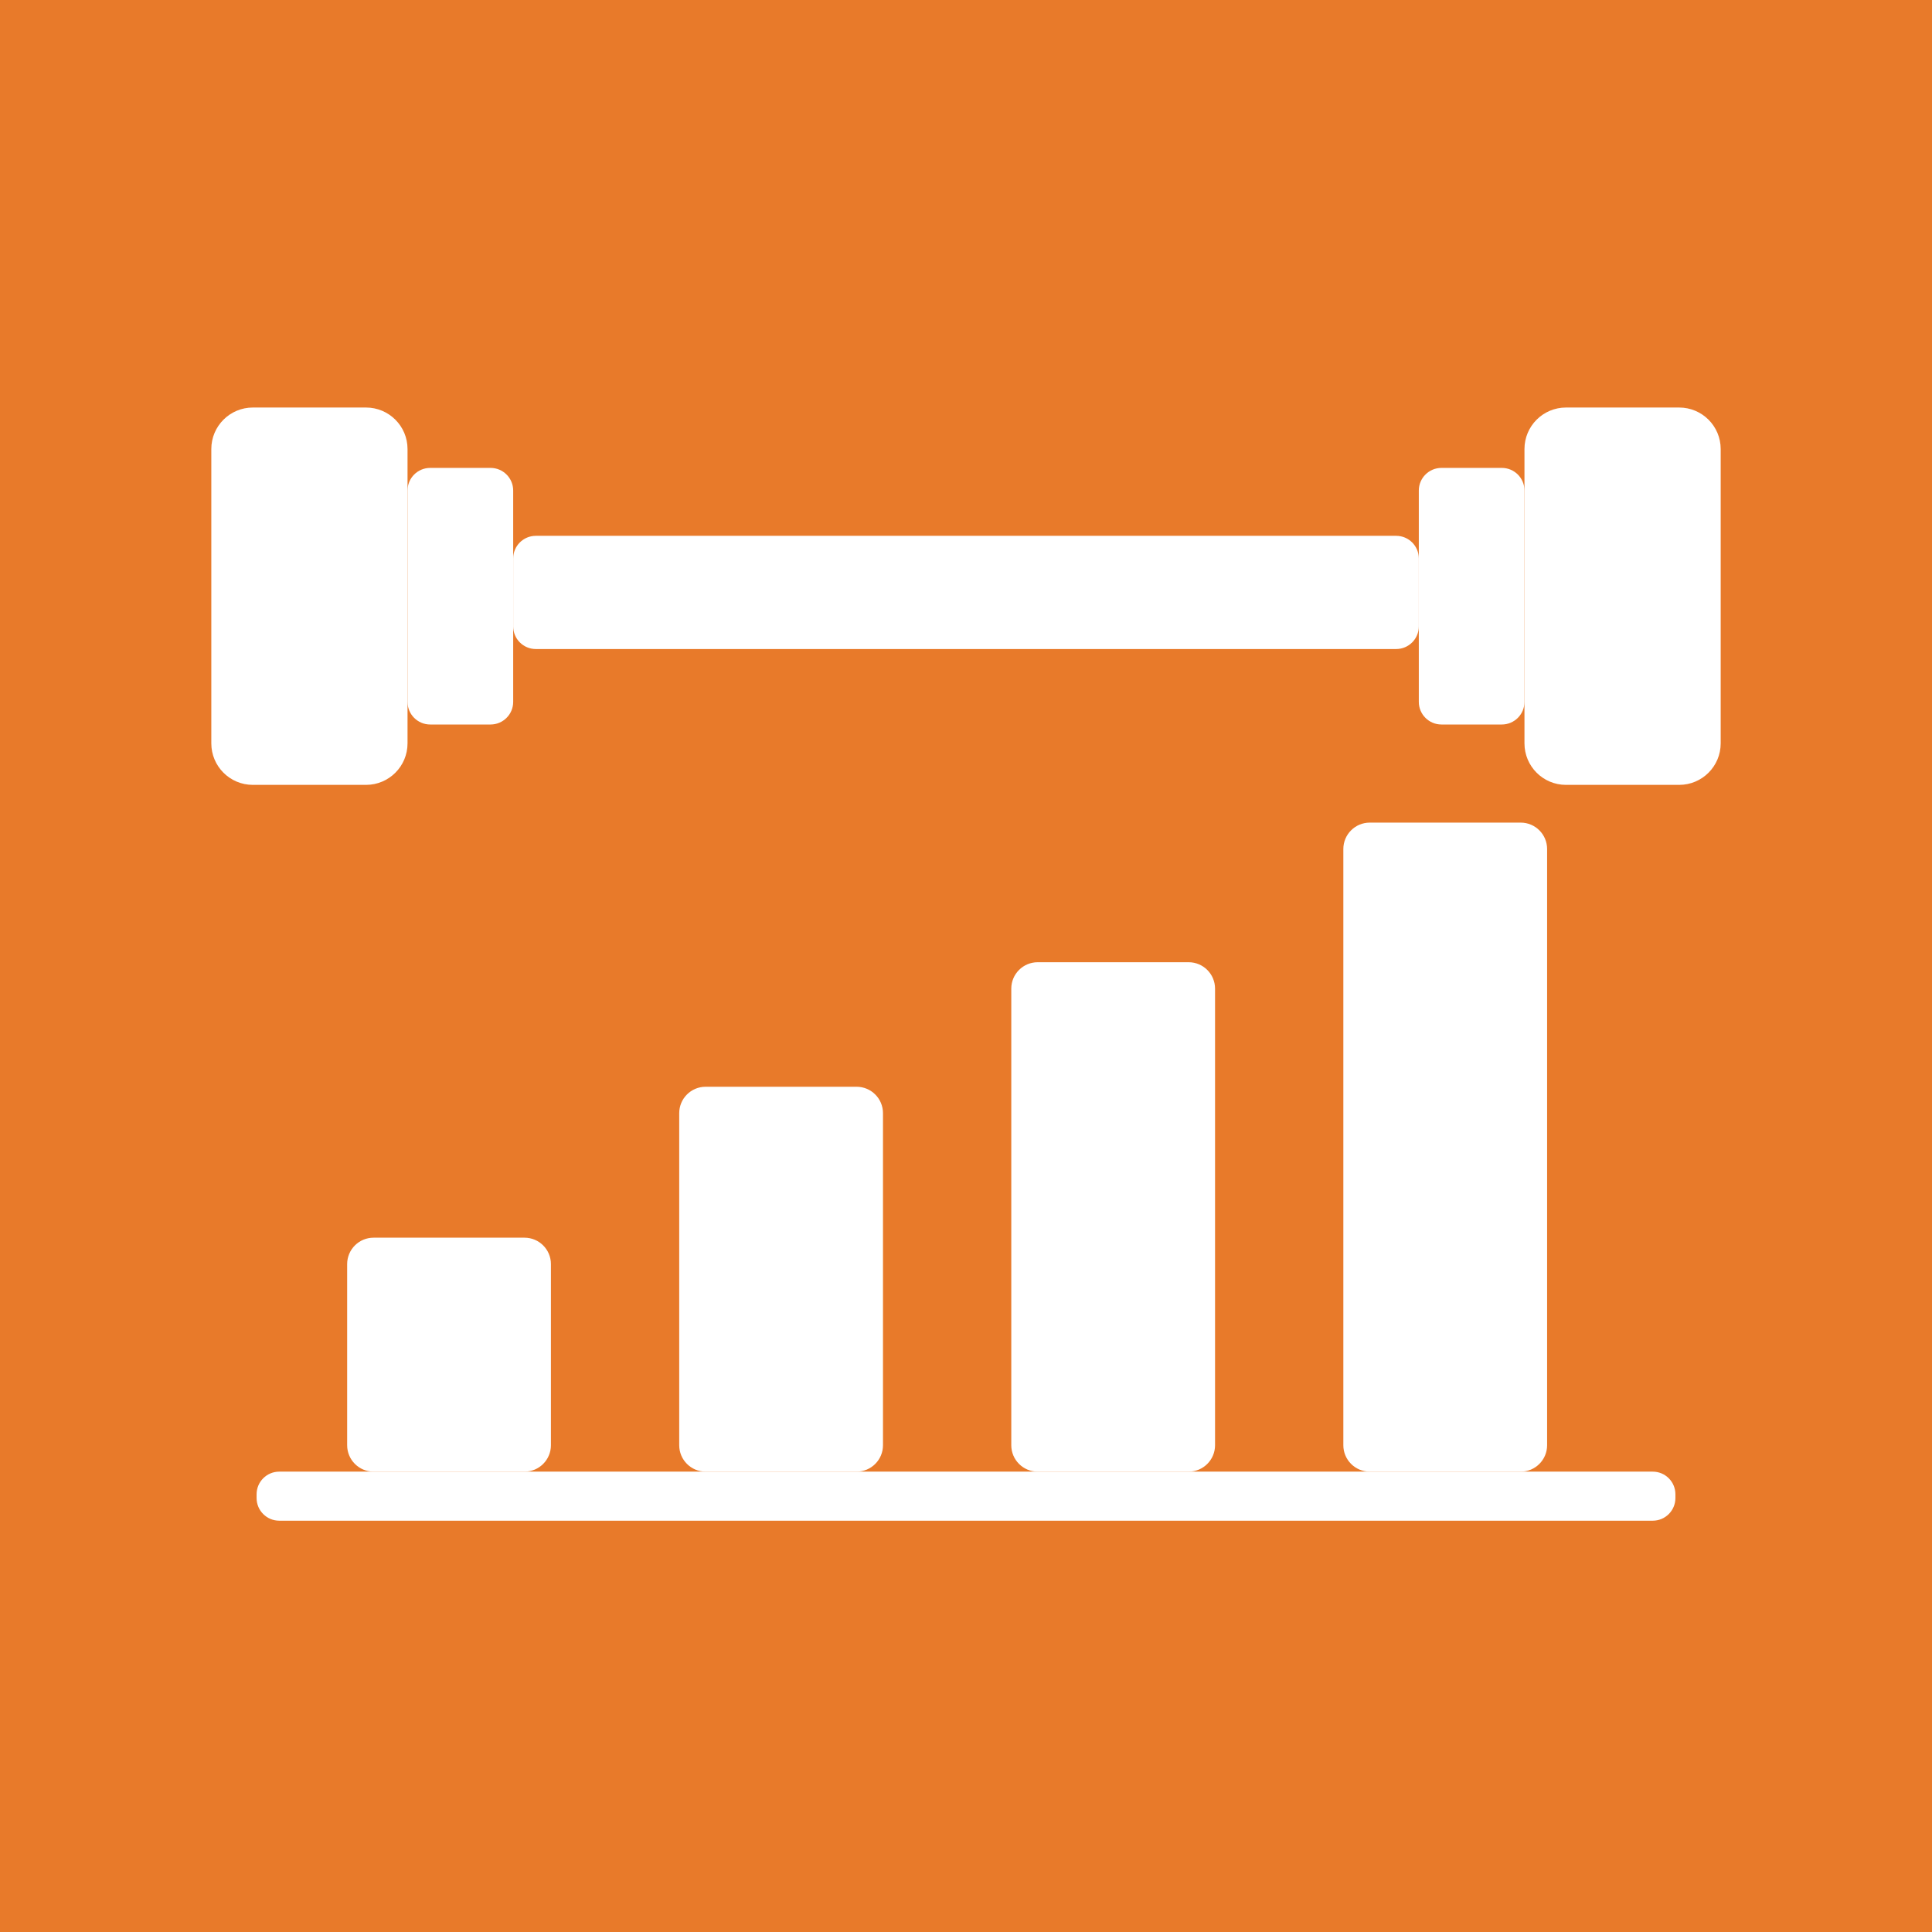
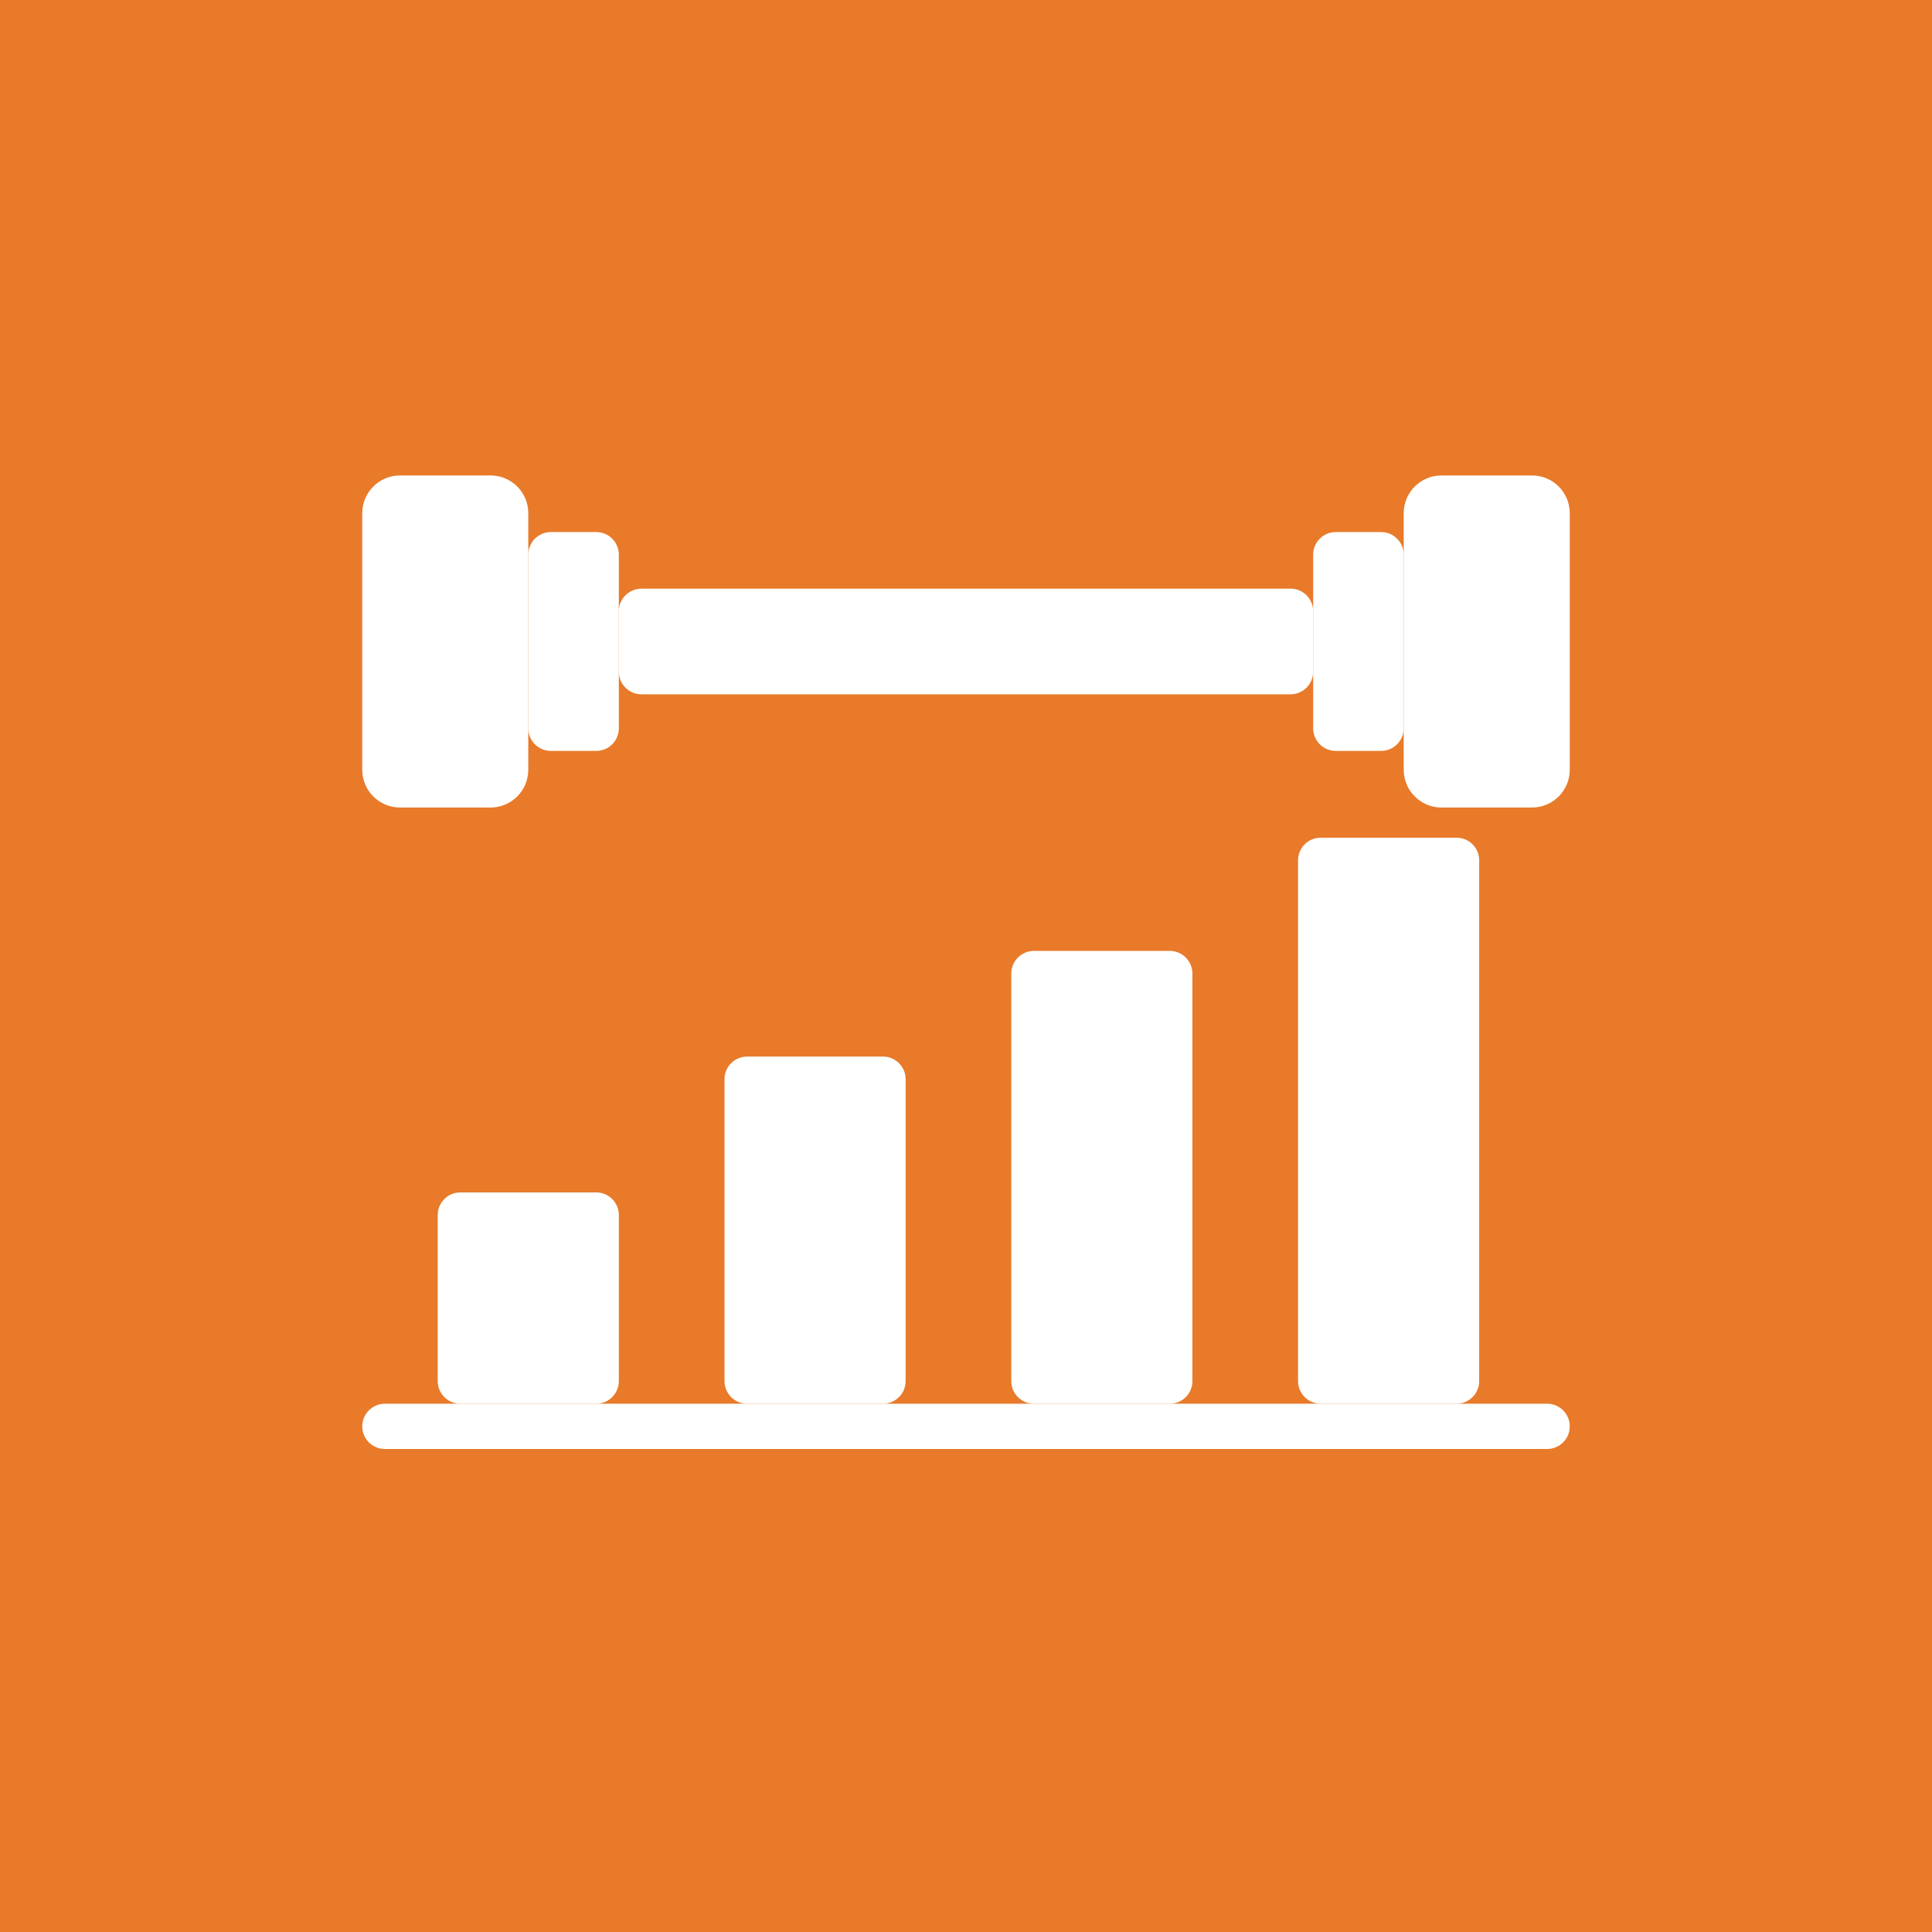
<svg xmlns="http://www.w3.org/2000/svg" viewBox="0 0 512 512">
  <rect width="512" height="512" fill="#E87A2A" />
  <g fill="#FFFFFF">
-     <rect x="56" y="108" width="52" height="100" rx="11" />
-     <rect x="108" y="124" width="28" height="68" rx="6" />
-     <rect x="136" y="142" width="240" height="30" rx="6" />
-     <rect x="376" y="124" width="28" height="68" rx="6" />
-     <rect x="404" y="108" width="52" height="100" rx="11" />
+     <rect x="96" y="126" width="44" height="88" rx="10" />
+     <rect x="140" y="141" width="24" height="58" rx="6" />
+     <rect x="164" y="156" width="184" height="28" rx="6" />
+     <rect x="348" y="141" width="24" height="58" rx="6" />
+     <rect x="372" y="126" width="44" height="88" rx="10" />
  </g>
  <g fill="#FFFFFF">
-     <rect x="68" y="390" width="376" height="13" rx="6" />
-     <rect x="92" y="328" width="54" height="62" rx="7" />
-     <rect x="180" y="288" width="54" height="102" rx="7" />
-     <rect x="268" y="255" width="54" height="135" rx="7" />
-     <rect x="356" y="218" width="54" height="172" rx="7" />
+     <rect x="96" y="372" width="320" height="12" rx="6" />
+     <rect x="116" y="316" width="48" height="56" rx="6" />
+     <rect x="192" y="280" width="48" height="92" rx="6" />
+     <rect x="268" y="252" width="48" height="120" rx="6" />
+     <rect x="344" y="222" width="48" height="150" rx="6" />
  </g>
</svg>
